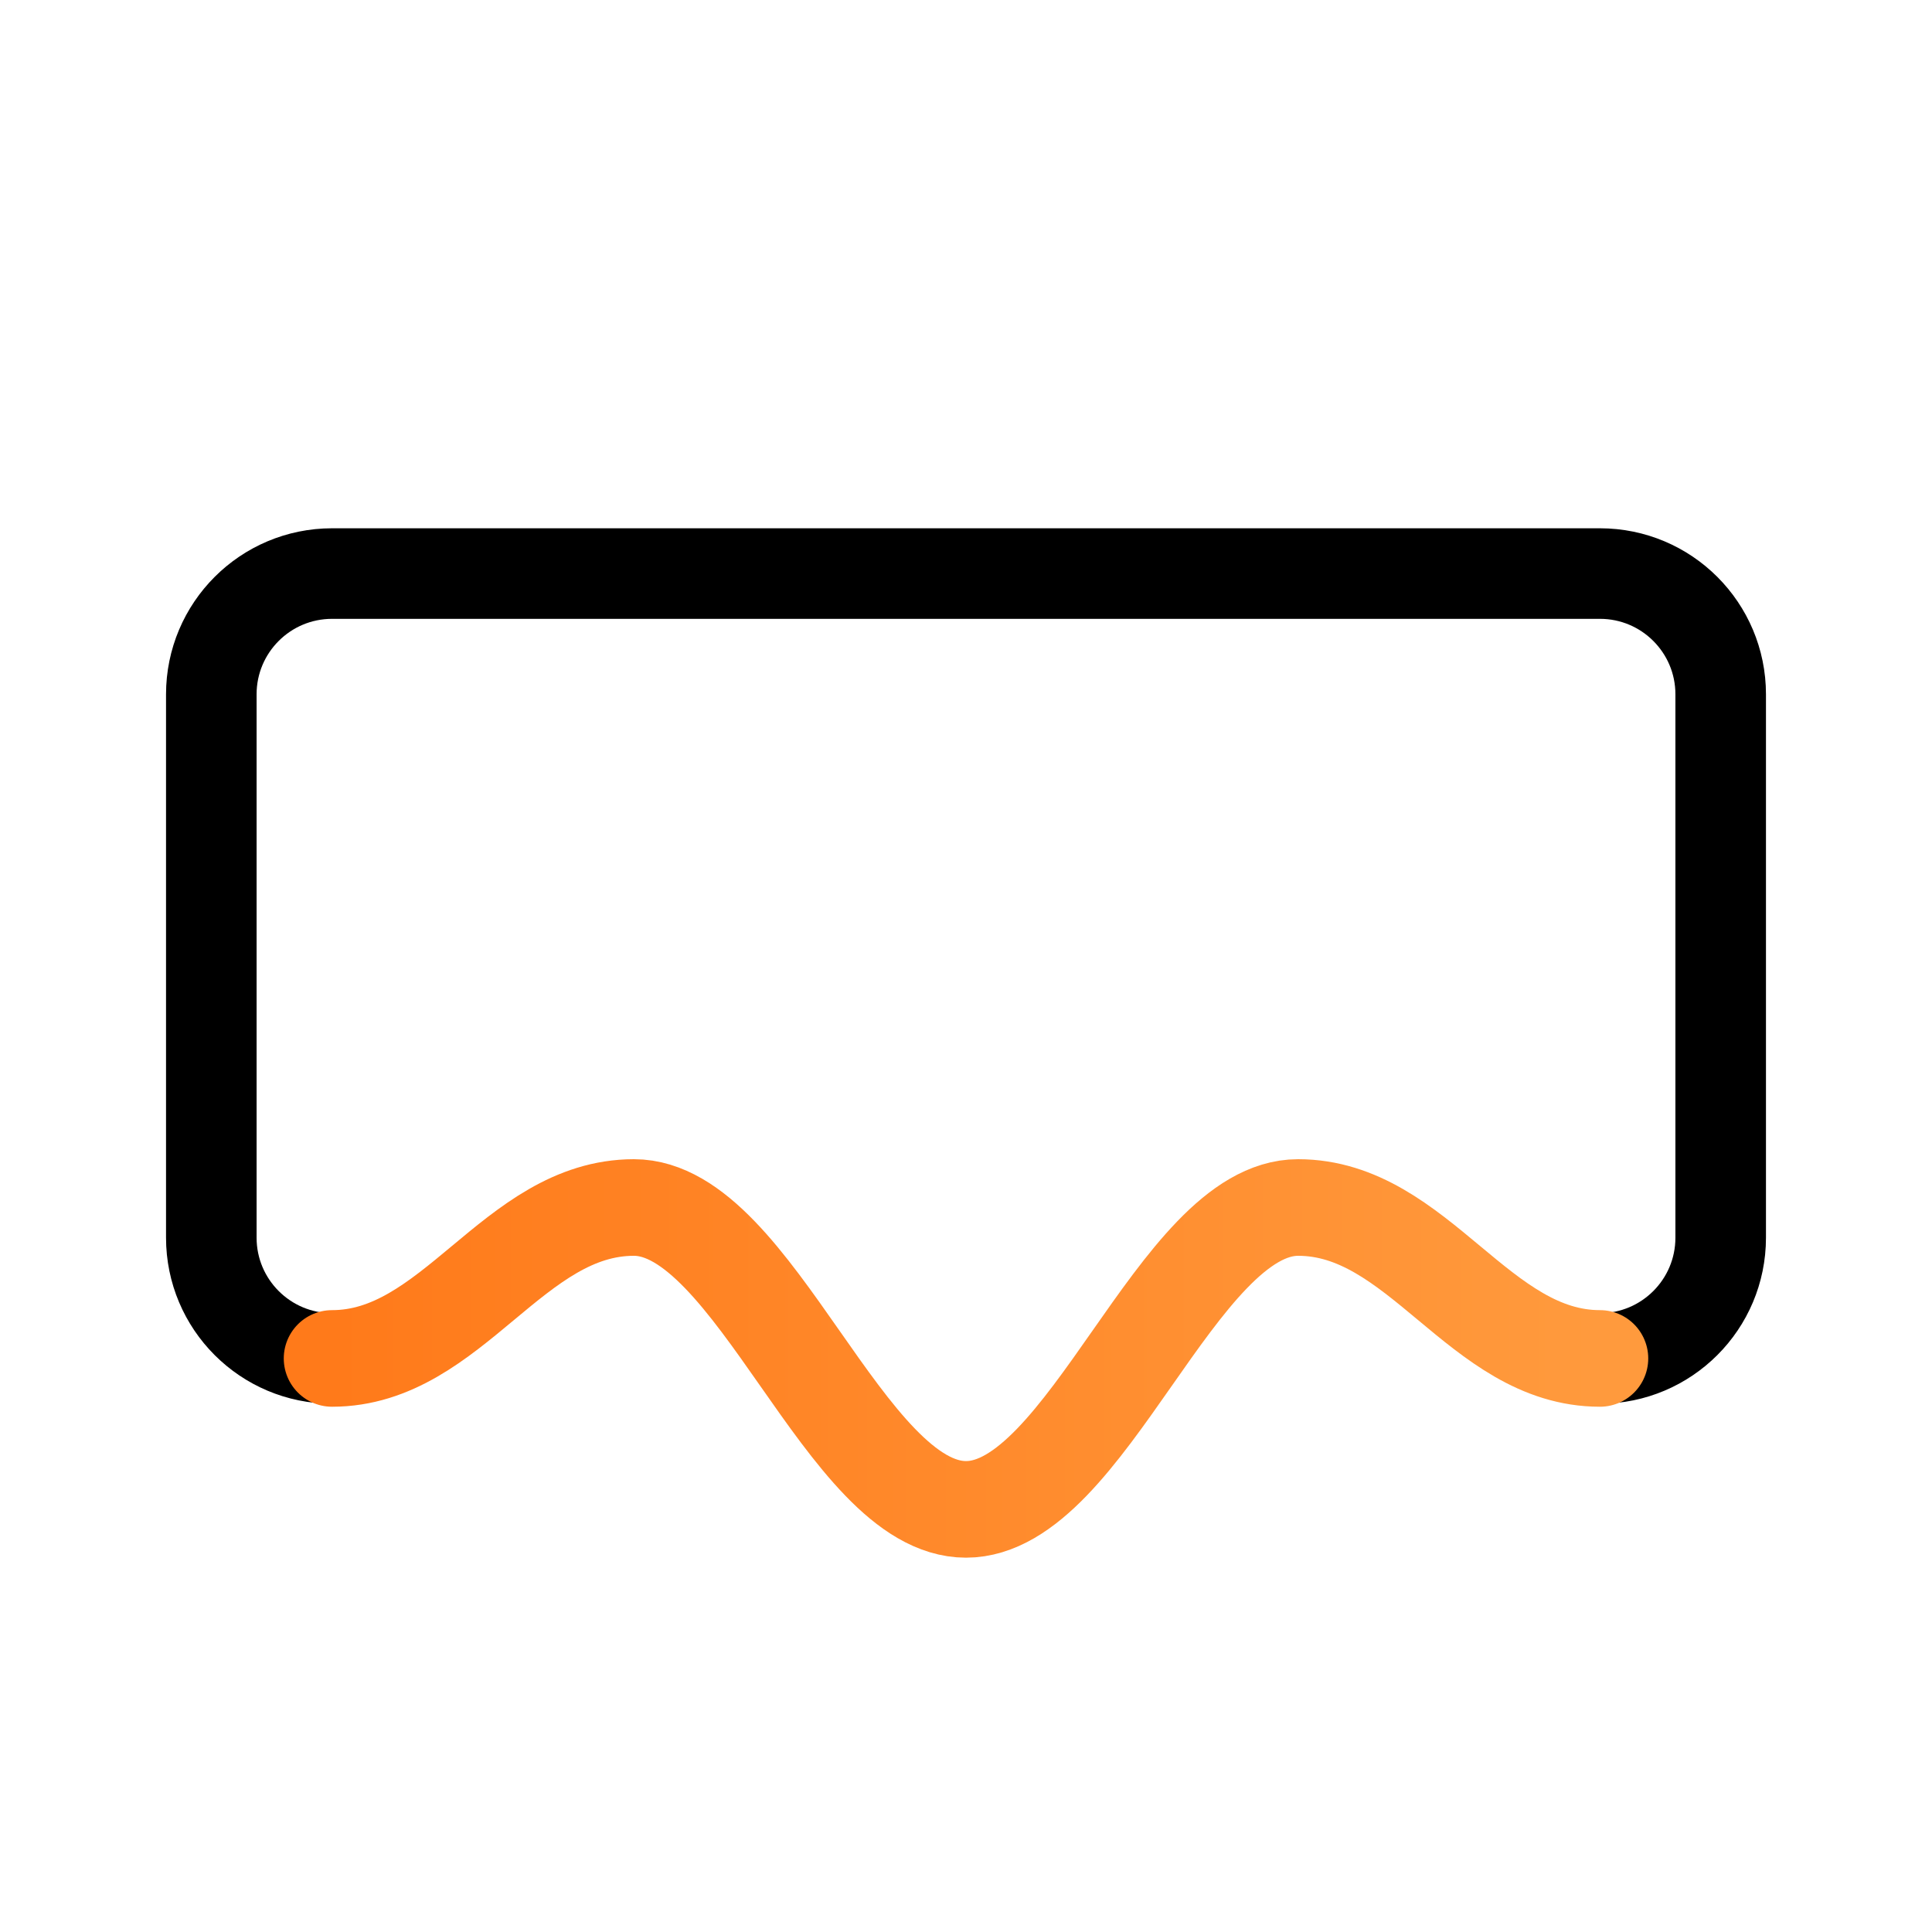
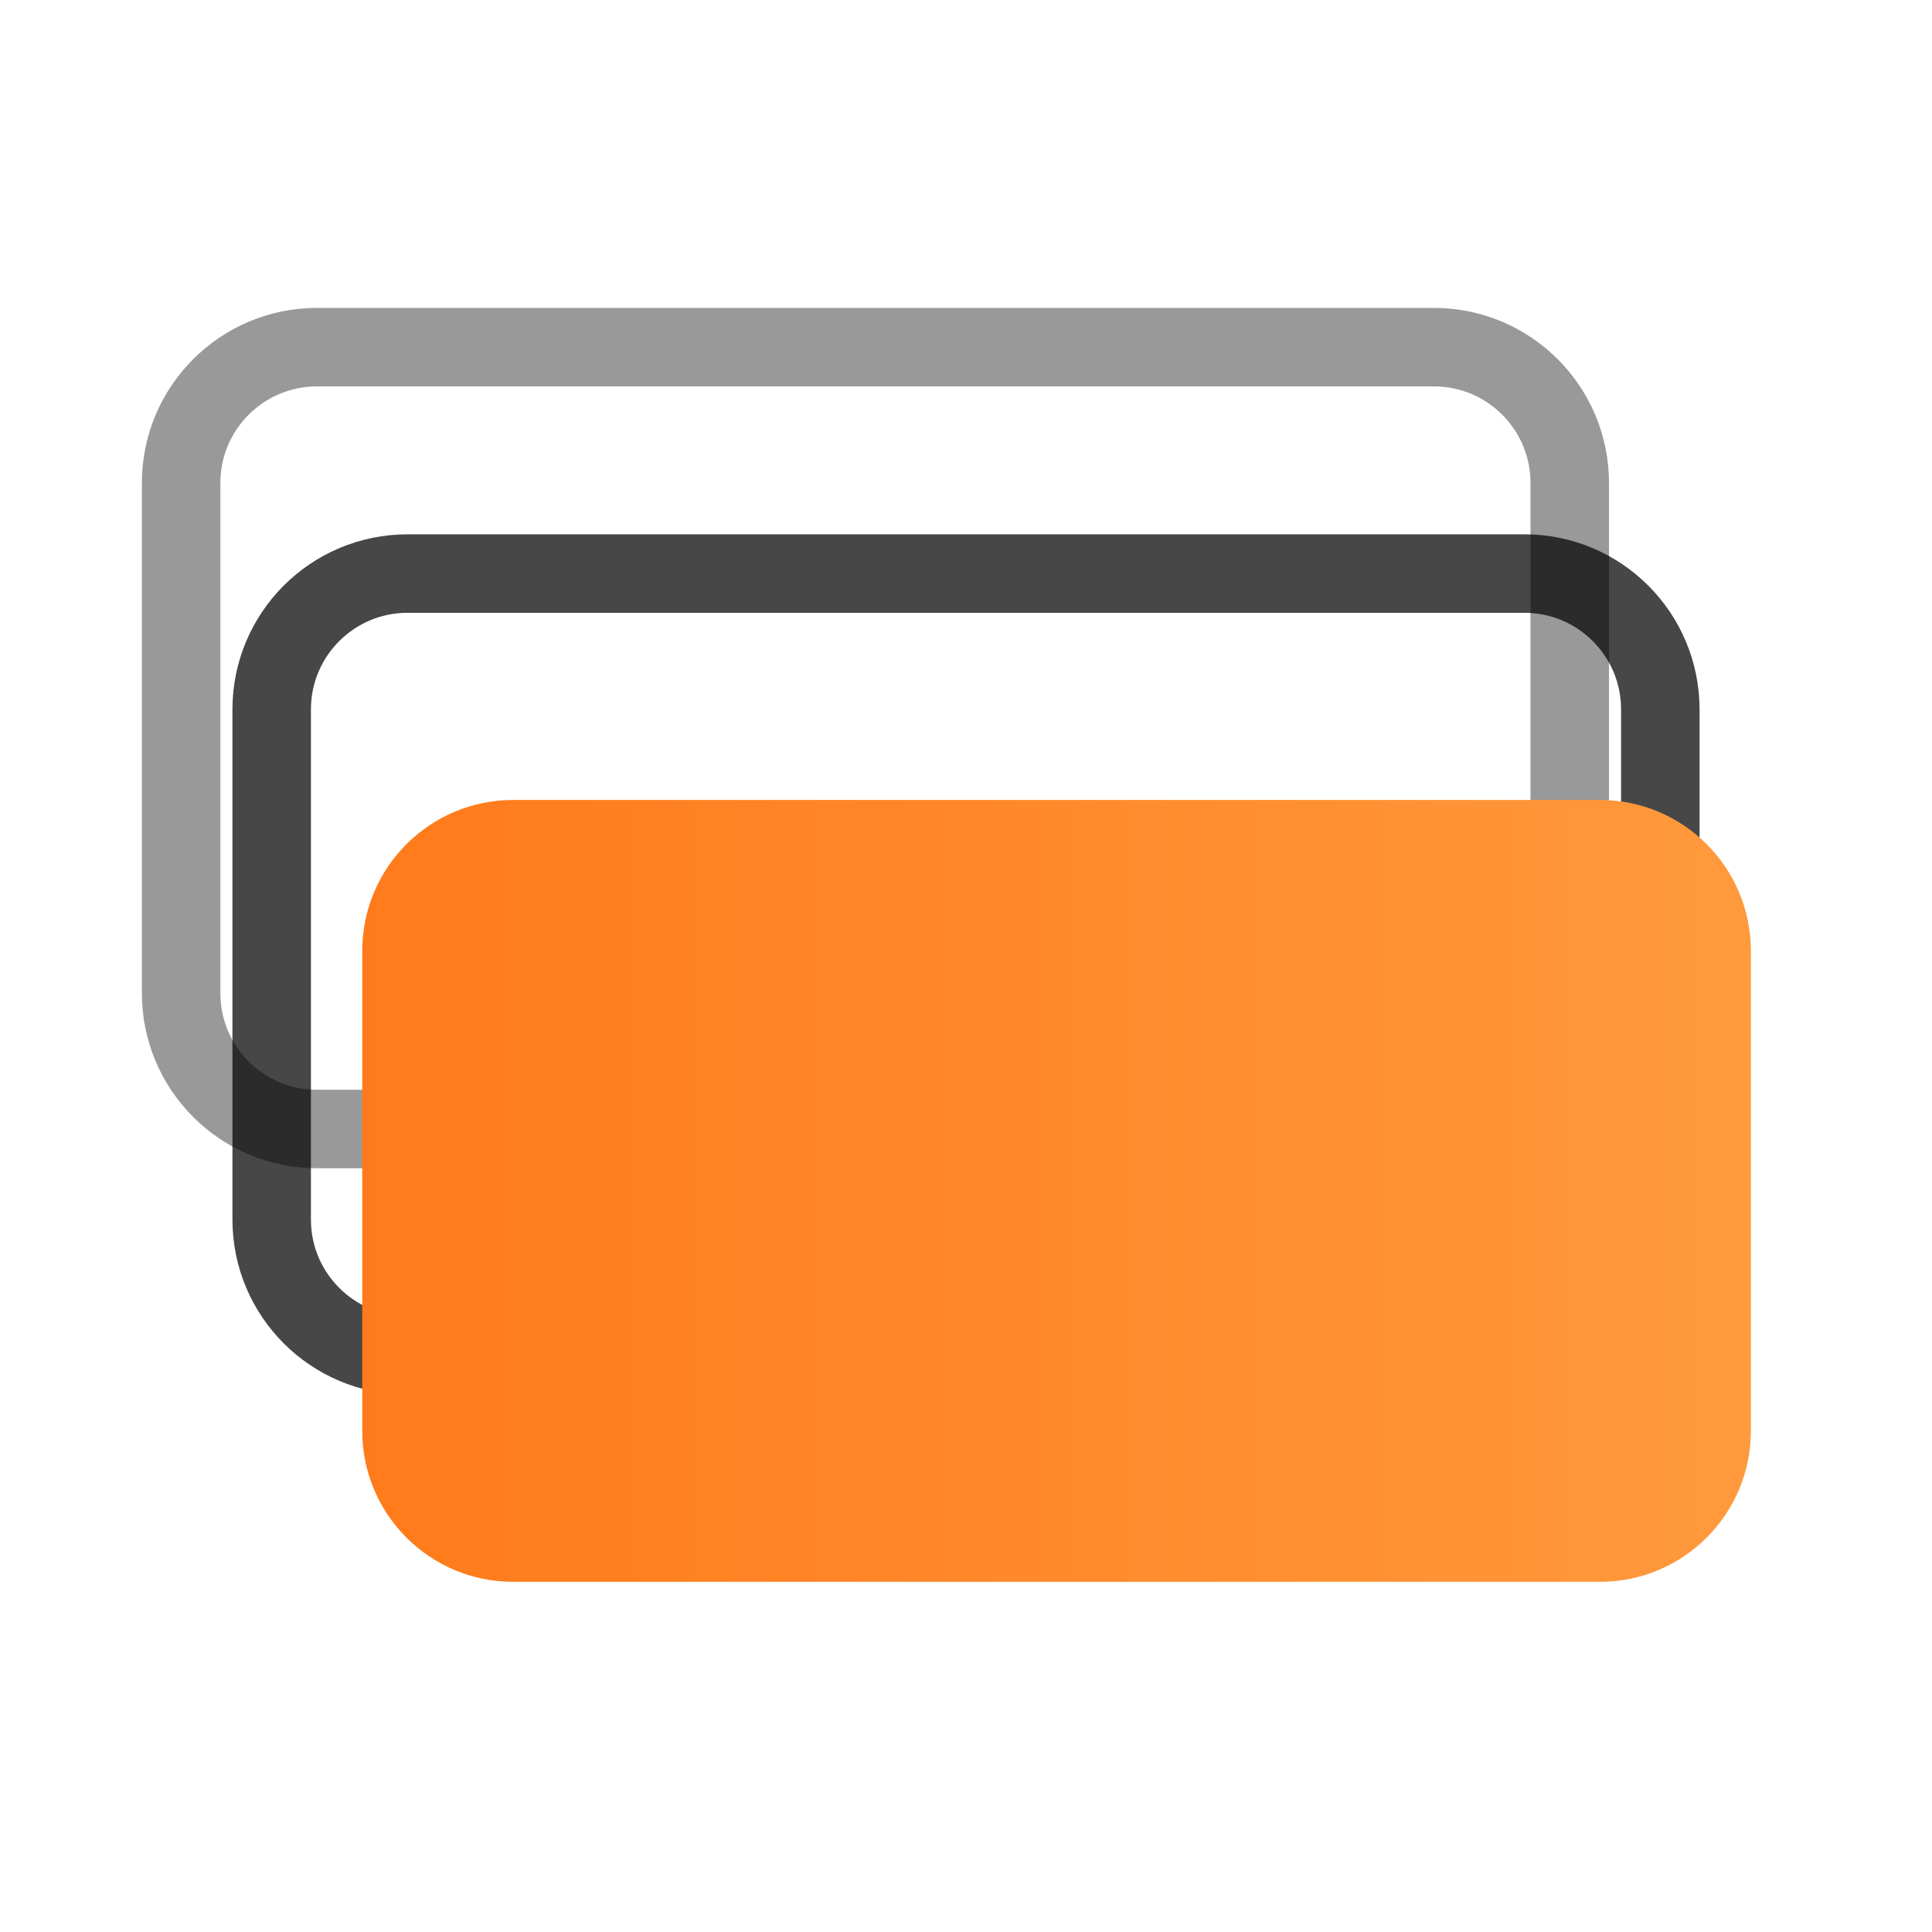
<svg xmlns="http://www.w3.org/2000/svg" viewBox="0 0 64 64" width="64" height="64" fill="none" role="img" aria-label="SlideCast">
  <defs>
-     <linearGradient id="scWave" x1="0" y1="0" x2="1" y2="0">
+     <linearGradient id="scCard" x1="0" y1="0" x2="1" y2="0">
      <stop offset="0" stop-color="#ff7a1a" />
      <stop offset="1" stop-color="#ff9a3d" />
    </linearGradient>
  </defs>
-   <path d="M 11 45 A 4 4 0 0 1 7 41 L 7 23 A 4 4 0 0 1 11 19 L 53 19 A 4 4 0 0 1 57 23 L 57 41 A 4 4 0 0 1 53 45" stroke="currentColor" stroke-width="3" stroke-linecap="round" />
-   <path d="M 53 45 C 49 45 47 40 43 40 C 39 40 36 50 32 50 C 28 50 25 40 21 40 C 17 40 15 45 11 45" stroke="url(#scWave)" stroke-width="3.2" stroke-linecap="round" />
+   <rect x="6" y="11.5" width="46" height="25.9" rx="4.5" stroke="currentColor" stroke-width="2.6" stroke-opacity="0.4" />
+   <rect x="9" y="19" width="46" height="25.9" rx="4.5" stroke="currentColor" stroke-width="2.6" stroke-opacity="0.72" />
+   <rect x="12" y="26.5" width="46" height="25.9" rx="5" fill="url(#scCard)" />
</svg>
